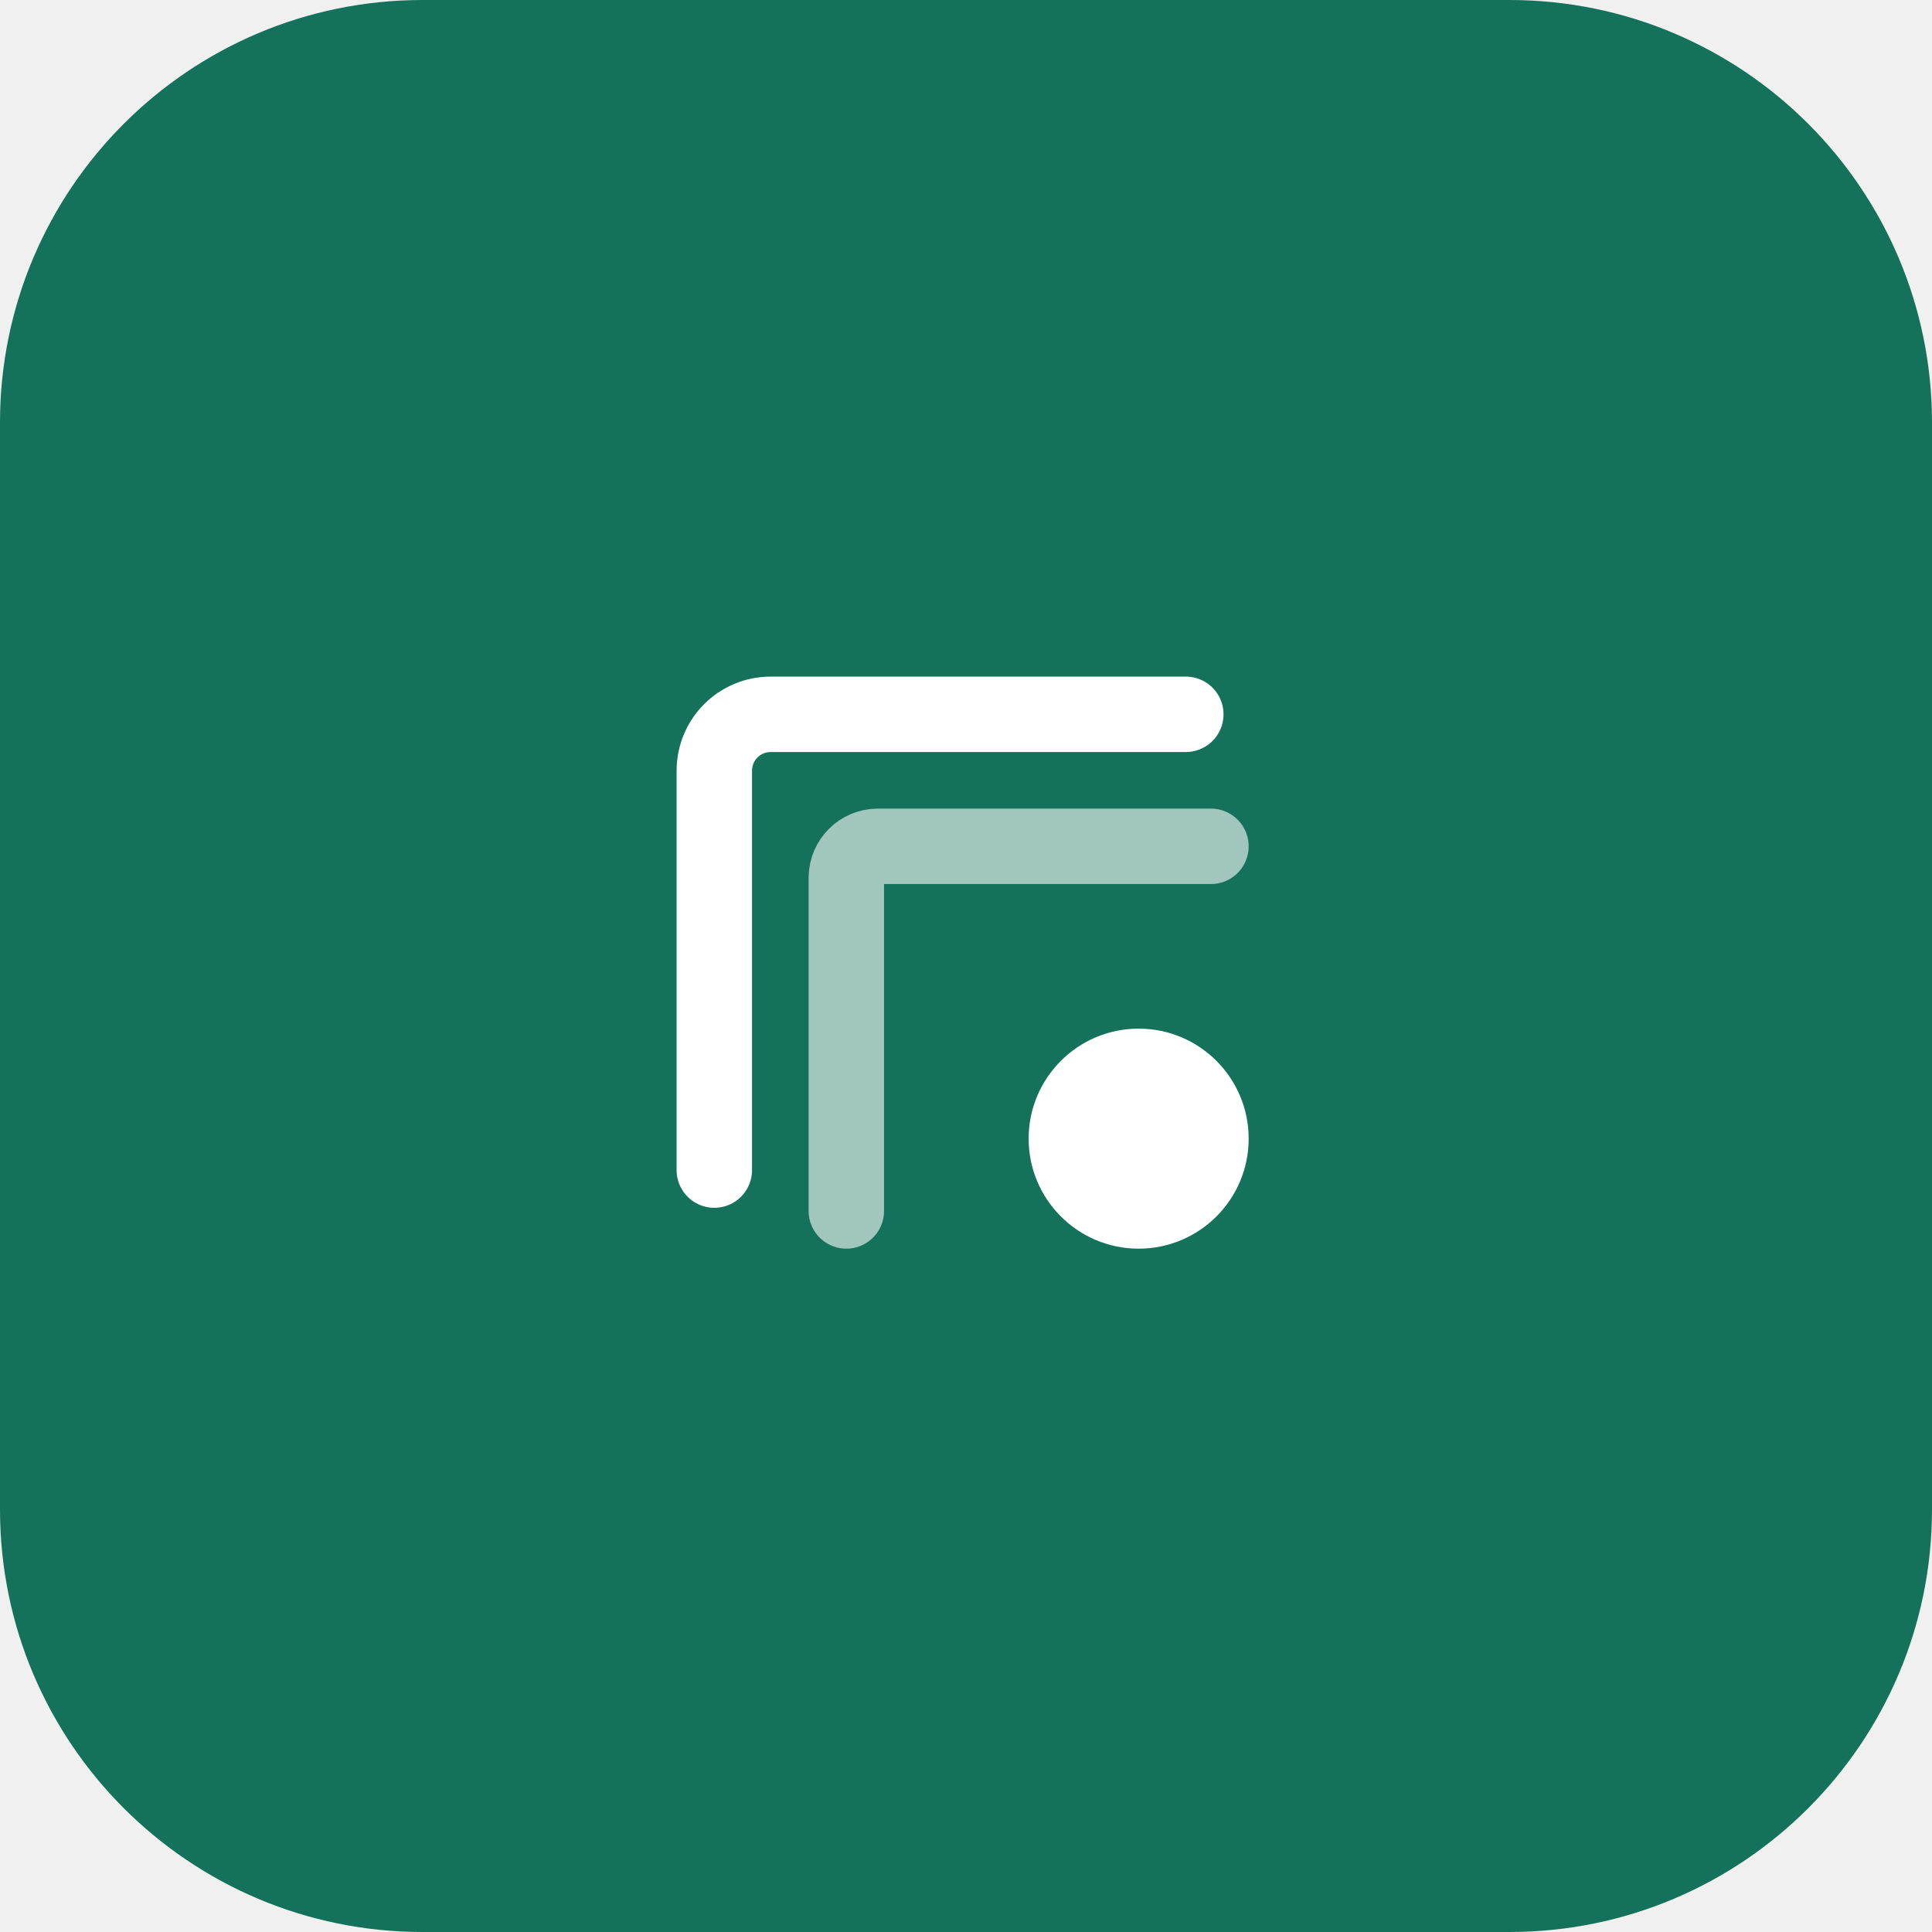
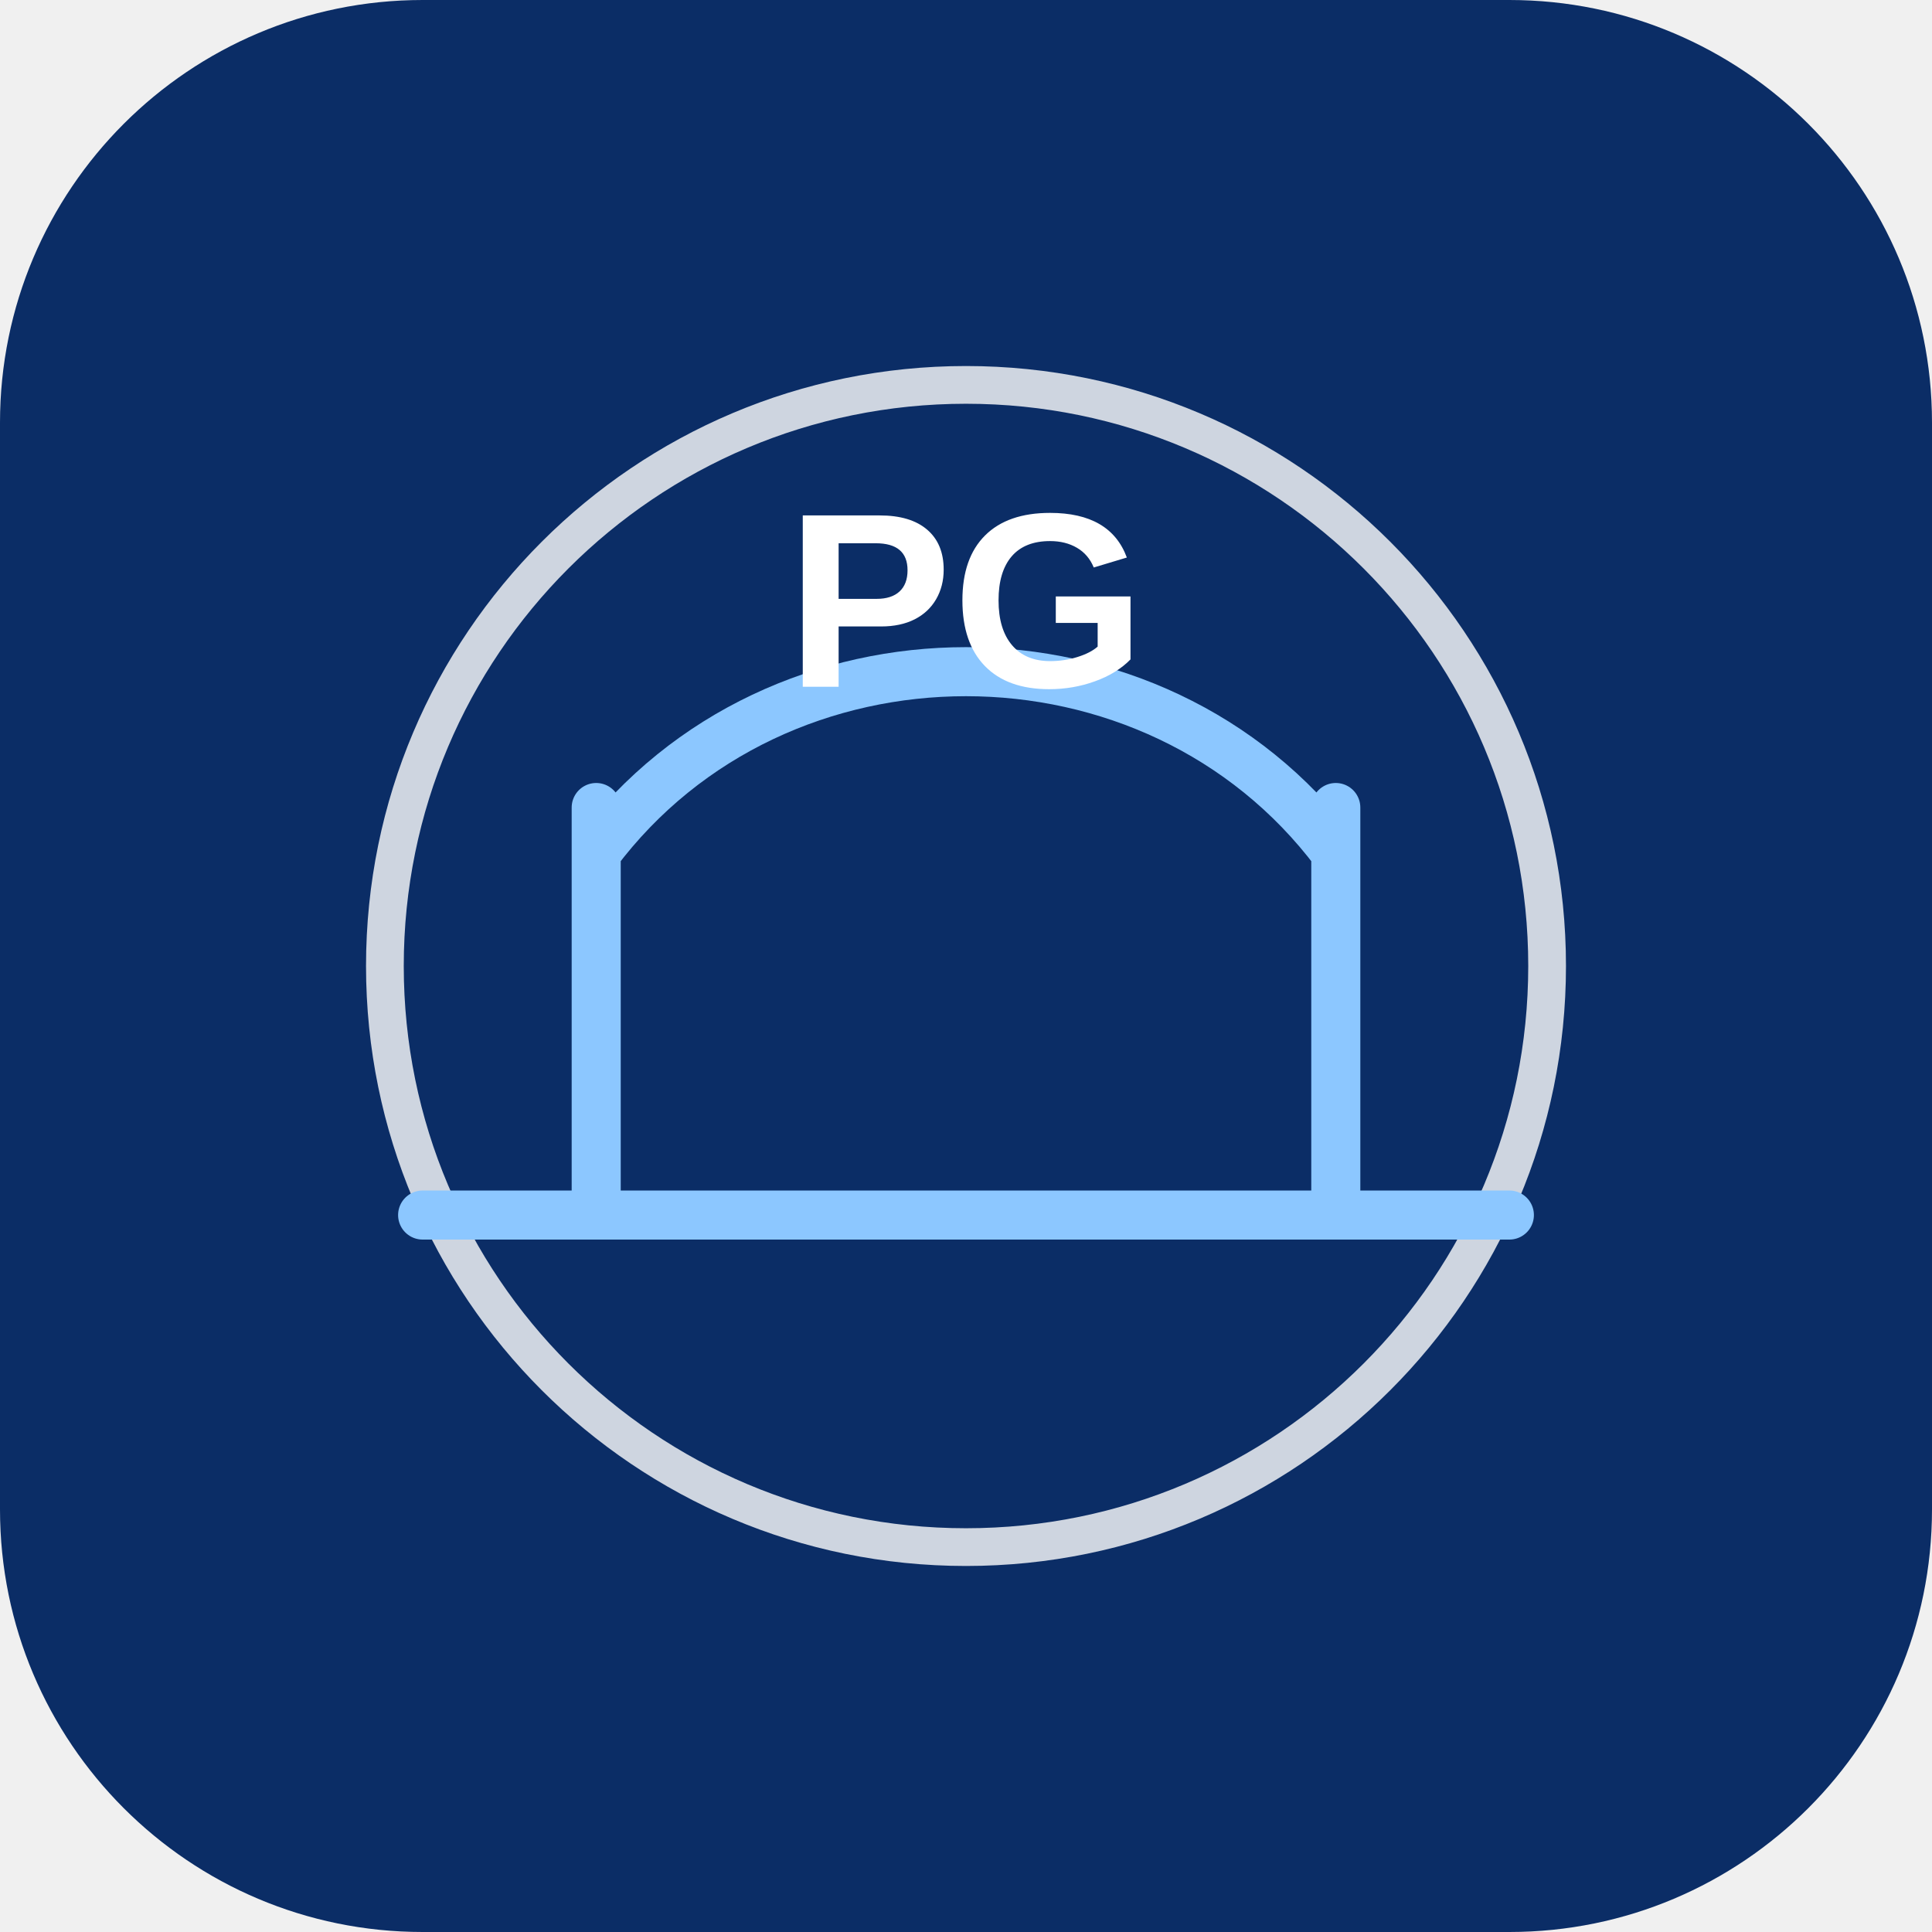
<svg xmlns="http://www.w3.org/2000/svg" viewBox="0 0 512 512">
-   <rect width="512" height="512" rx="112" fill="#14715a" />
-   <g transform="translate(106 106) scale(8.33)" stroke="#ffffff" fill="none">
-     <path d="M10 24.5V11.8c0-1 .8-1.8 1.8-1.8H25" stroke-width="2.4" stroke-linecap="round" />
-     <path d="M14.2 25.8V15.2c0-.55.45-1 1-1h10.6" stroke-width="2.4" stroke-linecap="round" opacity=".6" />
-     <circle cx="23.5" cy="23.5" r="3.5" fill="#ffffff" stroke="none" />
-   </g>
+   <rect width="512" height="512" rx="112" fill="#0b2d66" />
+   <circle cx="256" cy="256" r="154" fill="none" stroke="#ffffff" stroke-width="10" opacity=".8" />
+   <path d="M112 322h288M158 322V214M354 322V214M158 226c48-64 148-64 196 0" fill="none" stroke="#8cc7ff" stroke-width="13" stroke-linecap="round" />
+   <text x="256" y="182" fill="#ffffff" font-family="Arial,sans-serif" font-size="66" font-weight="700" text-anchor="middle">PG</text>
</svg>
